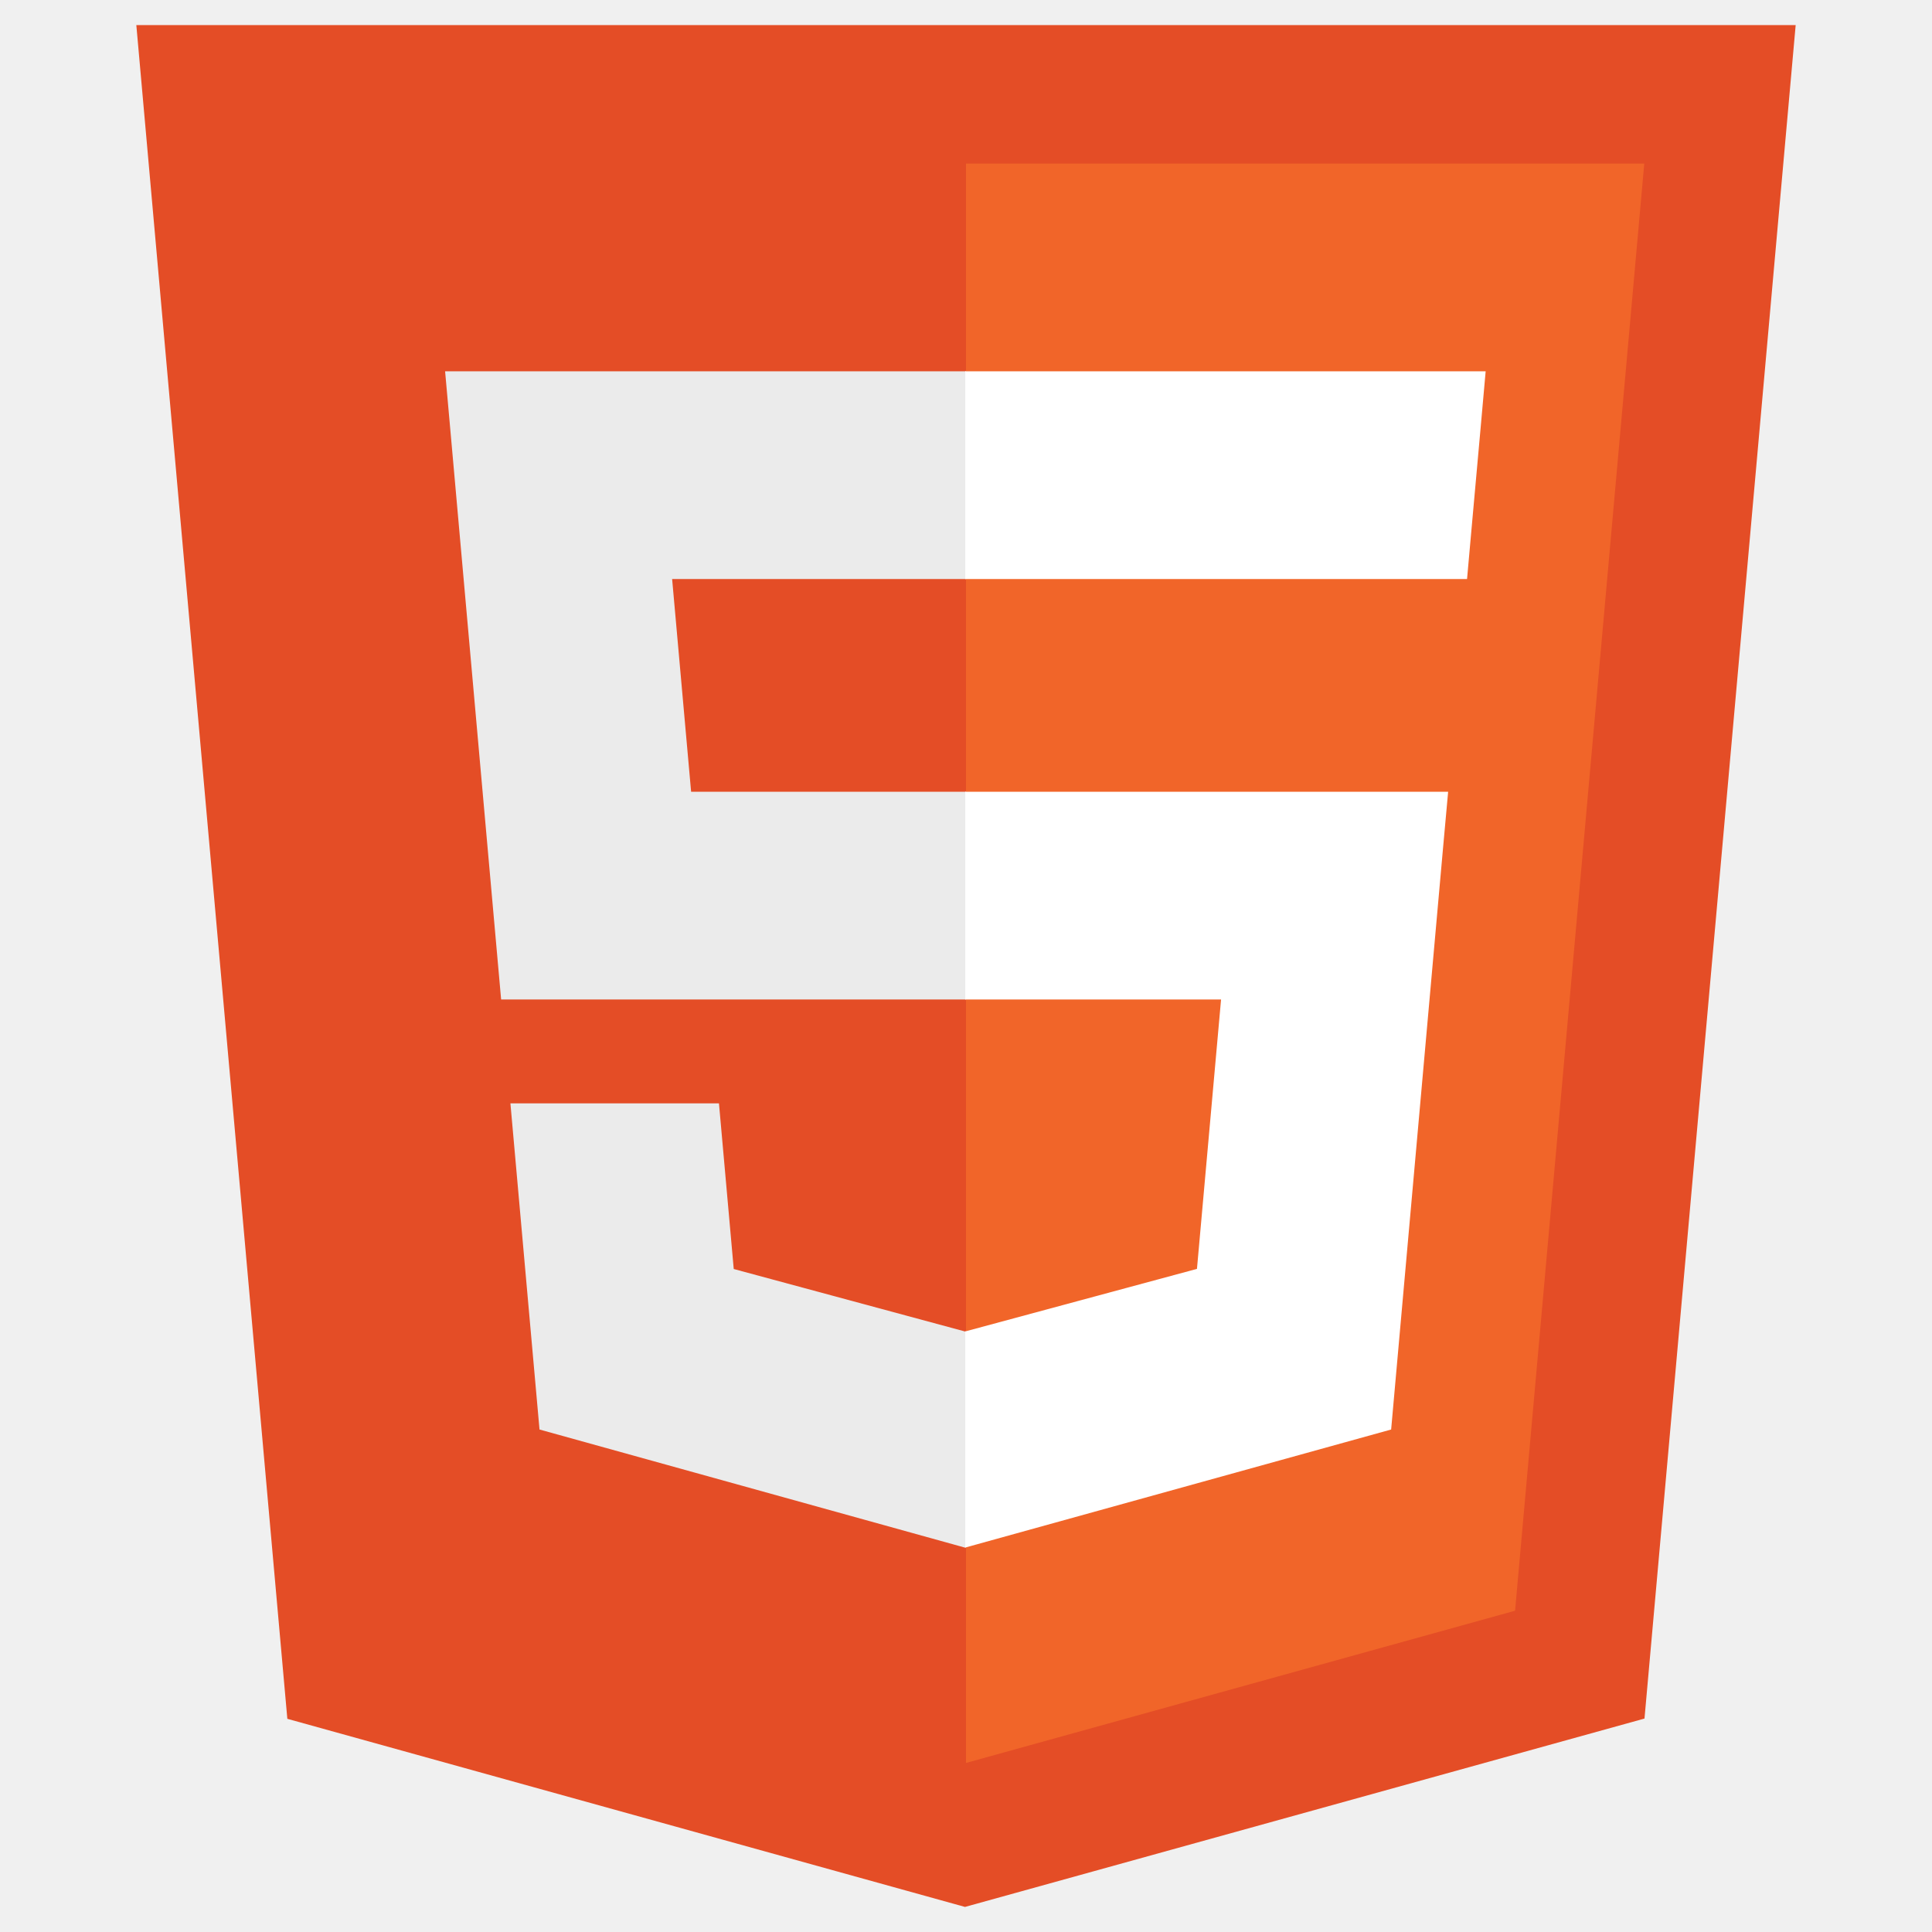
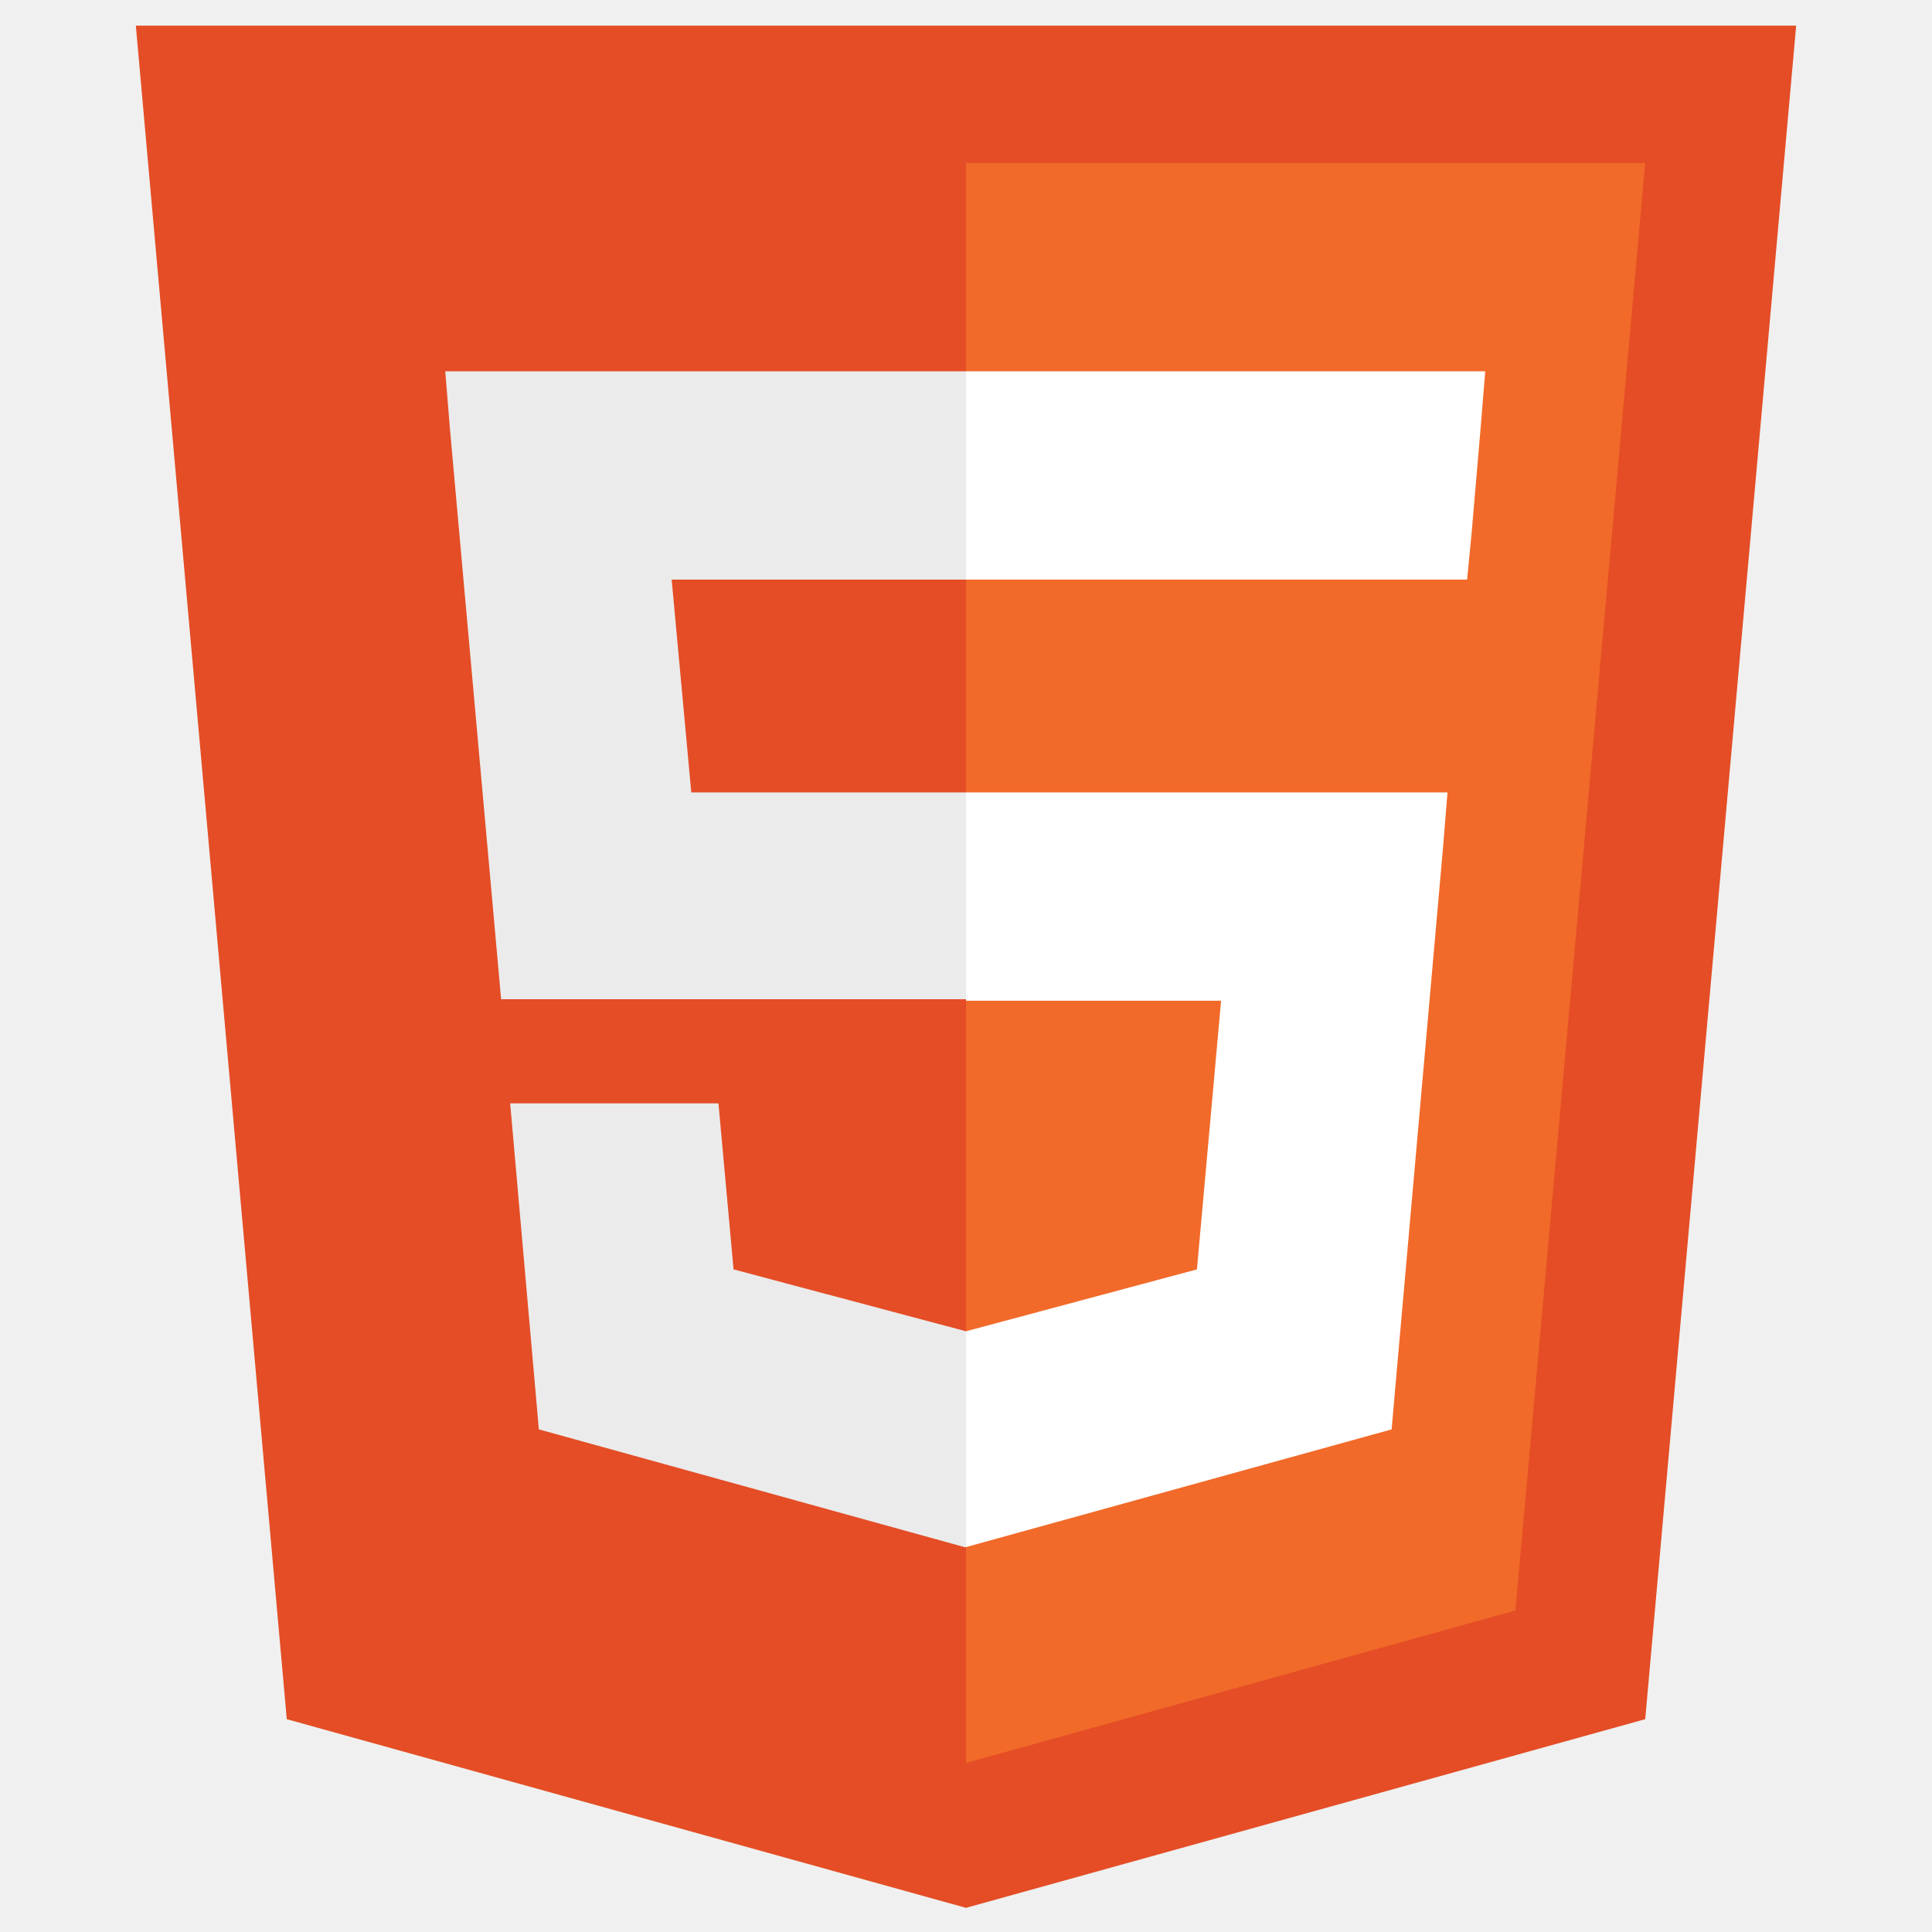
- <svg xmlns="http://www.w3.org/2000/svg" viewBox="0 0 128 128">
-   <path fill="#E44D26" d="M19.037 113.876L9.032 1.661h109.936l-10.016 112.198-45.019 12.48z" />
-   <path fill="#F16529" d="M64 116.8l36.378-10.086 8.559-95.878H64z" />
-   <path fill="#EBEBEB" d="M64 52.455H45.788L44.53 38.361H64V24.599H29.489l.33 3.692 3.382 37.927H64zm0 35.743l-.061.017-15.327-4.14-.979-10.975H33.816l1.928 21.609 28.193 7.826.063-.017z" />
-   <path fill="#fff" d="M63.952 52.455v13.763h16.947l-1.597 17.849-15.35 4.143v14.319l28.215-7.82.207-2.325 3.234-36.233.335-3.696h-3.708zm0-27.856v13.762h33.244l.276-3.092.628-6.978.329-3.692z" />
+ <svg xmlns="http://www.w3.org/2000/svg" version="1.1" id="Livello_1" x="0px" y="0px" viewBox="0 0 128 128" style="enable-background:new 0 0 128 128;" xml:space="preserve">
+   <style type="text/css">
+ 	.st0{fill:#E44D26;}
+ 	.st1{fill:#F16A29;}
+ 	.st2{fill:#EBEBEB;}
+ 	.st3{fill:#FFFFFF;}
+ </style>
+   <path class="st0" d="M19,113.9L9,1.7H119l-10,112.2l-45,12.5L19,113.9z" />
+   <path class="st1" d="M64,116.8l36.4-10.1l8.6-95.9H64V116.8z" />
+   <path class="st2" d="M64,52.5H45.8l-1.3-14.1H64V24.6H29.5l0.3,3.7l3.4,37.9H64V52.5z M64,88.2L64,88.2l-15.4-4.1l-1-11H33.8  l1.9,21.6l28.2,7.8l0.1,0L64,88.2z" />
+   <path class="st3" d="M64,52.5v13.8h16.9l-1.6,17.8L64,88.2v14.3l28.2-7.8l0.2-2.3l3.2-36.2l0.3-3.7h-3.7H64z M64,24.6v13.8h33.2  l0.3-3.1l0.6-7l0.3-3.7H64z" />
</svg>
